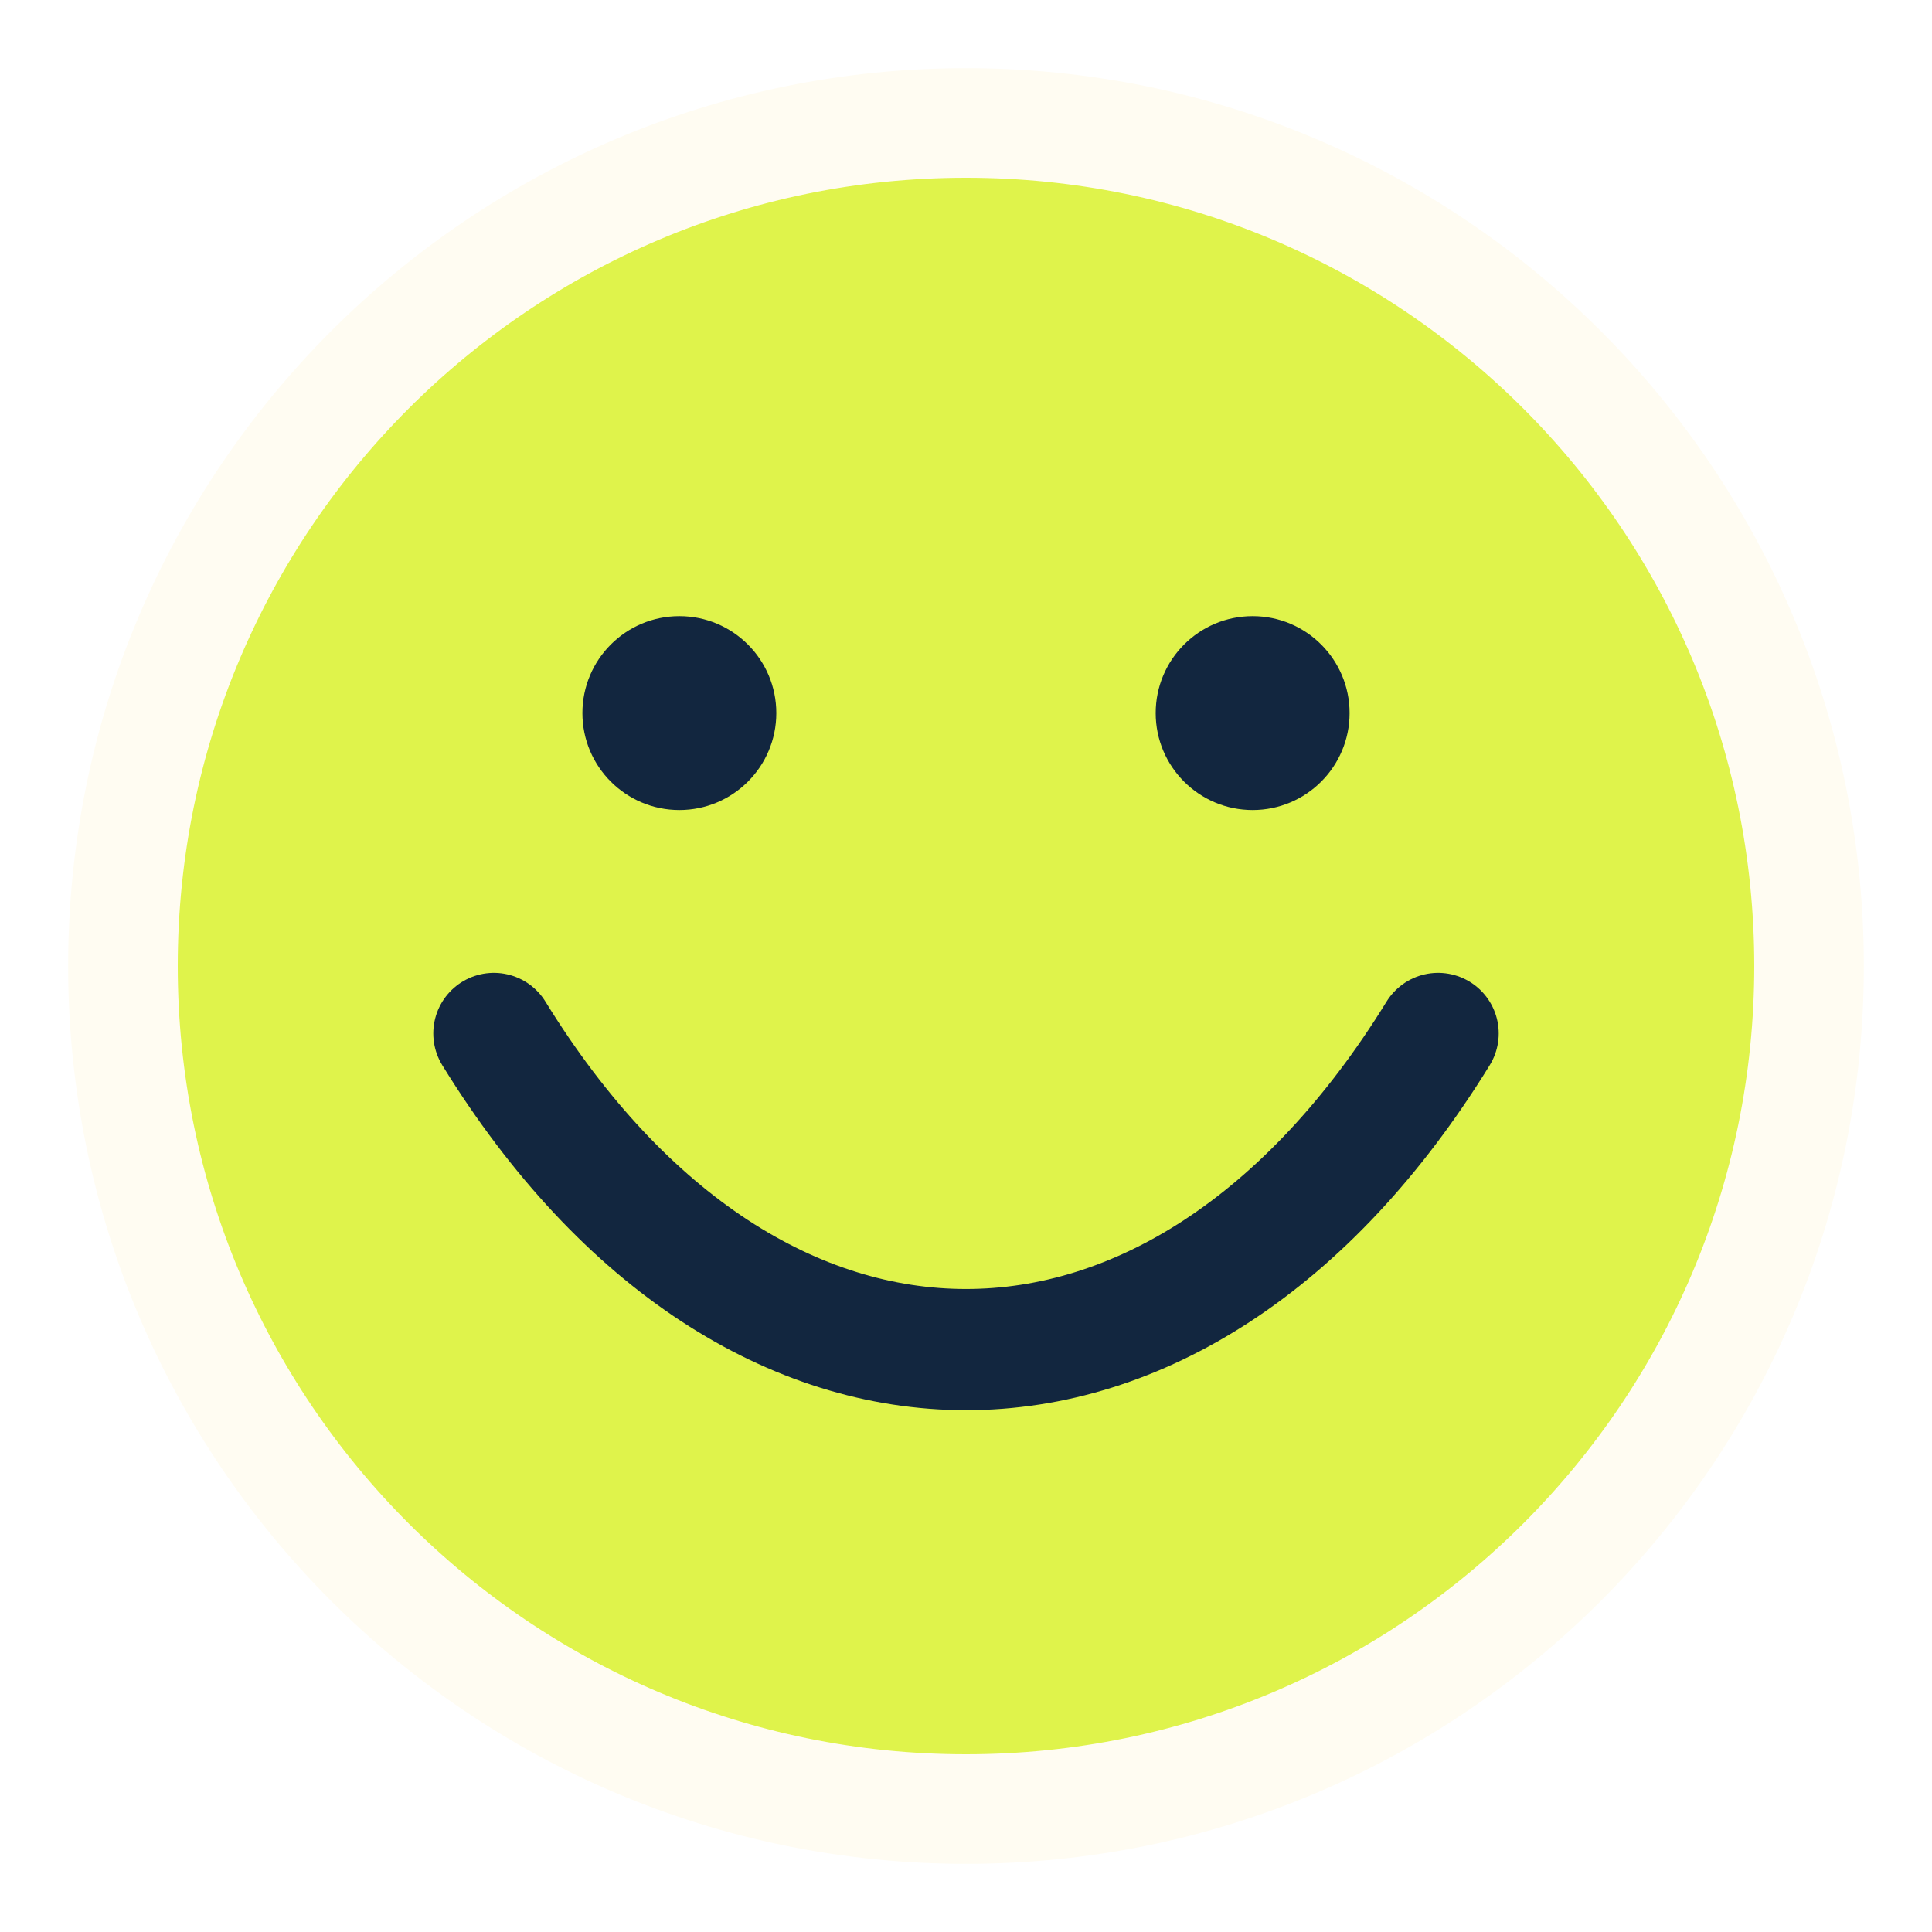
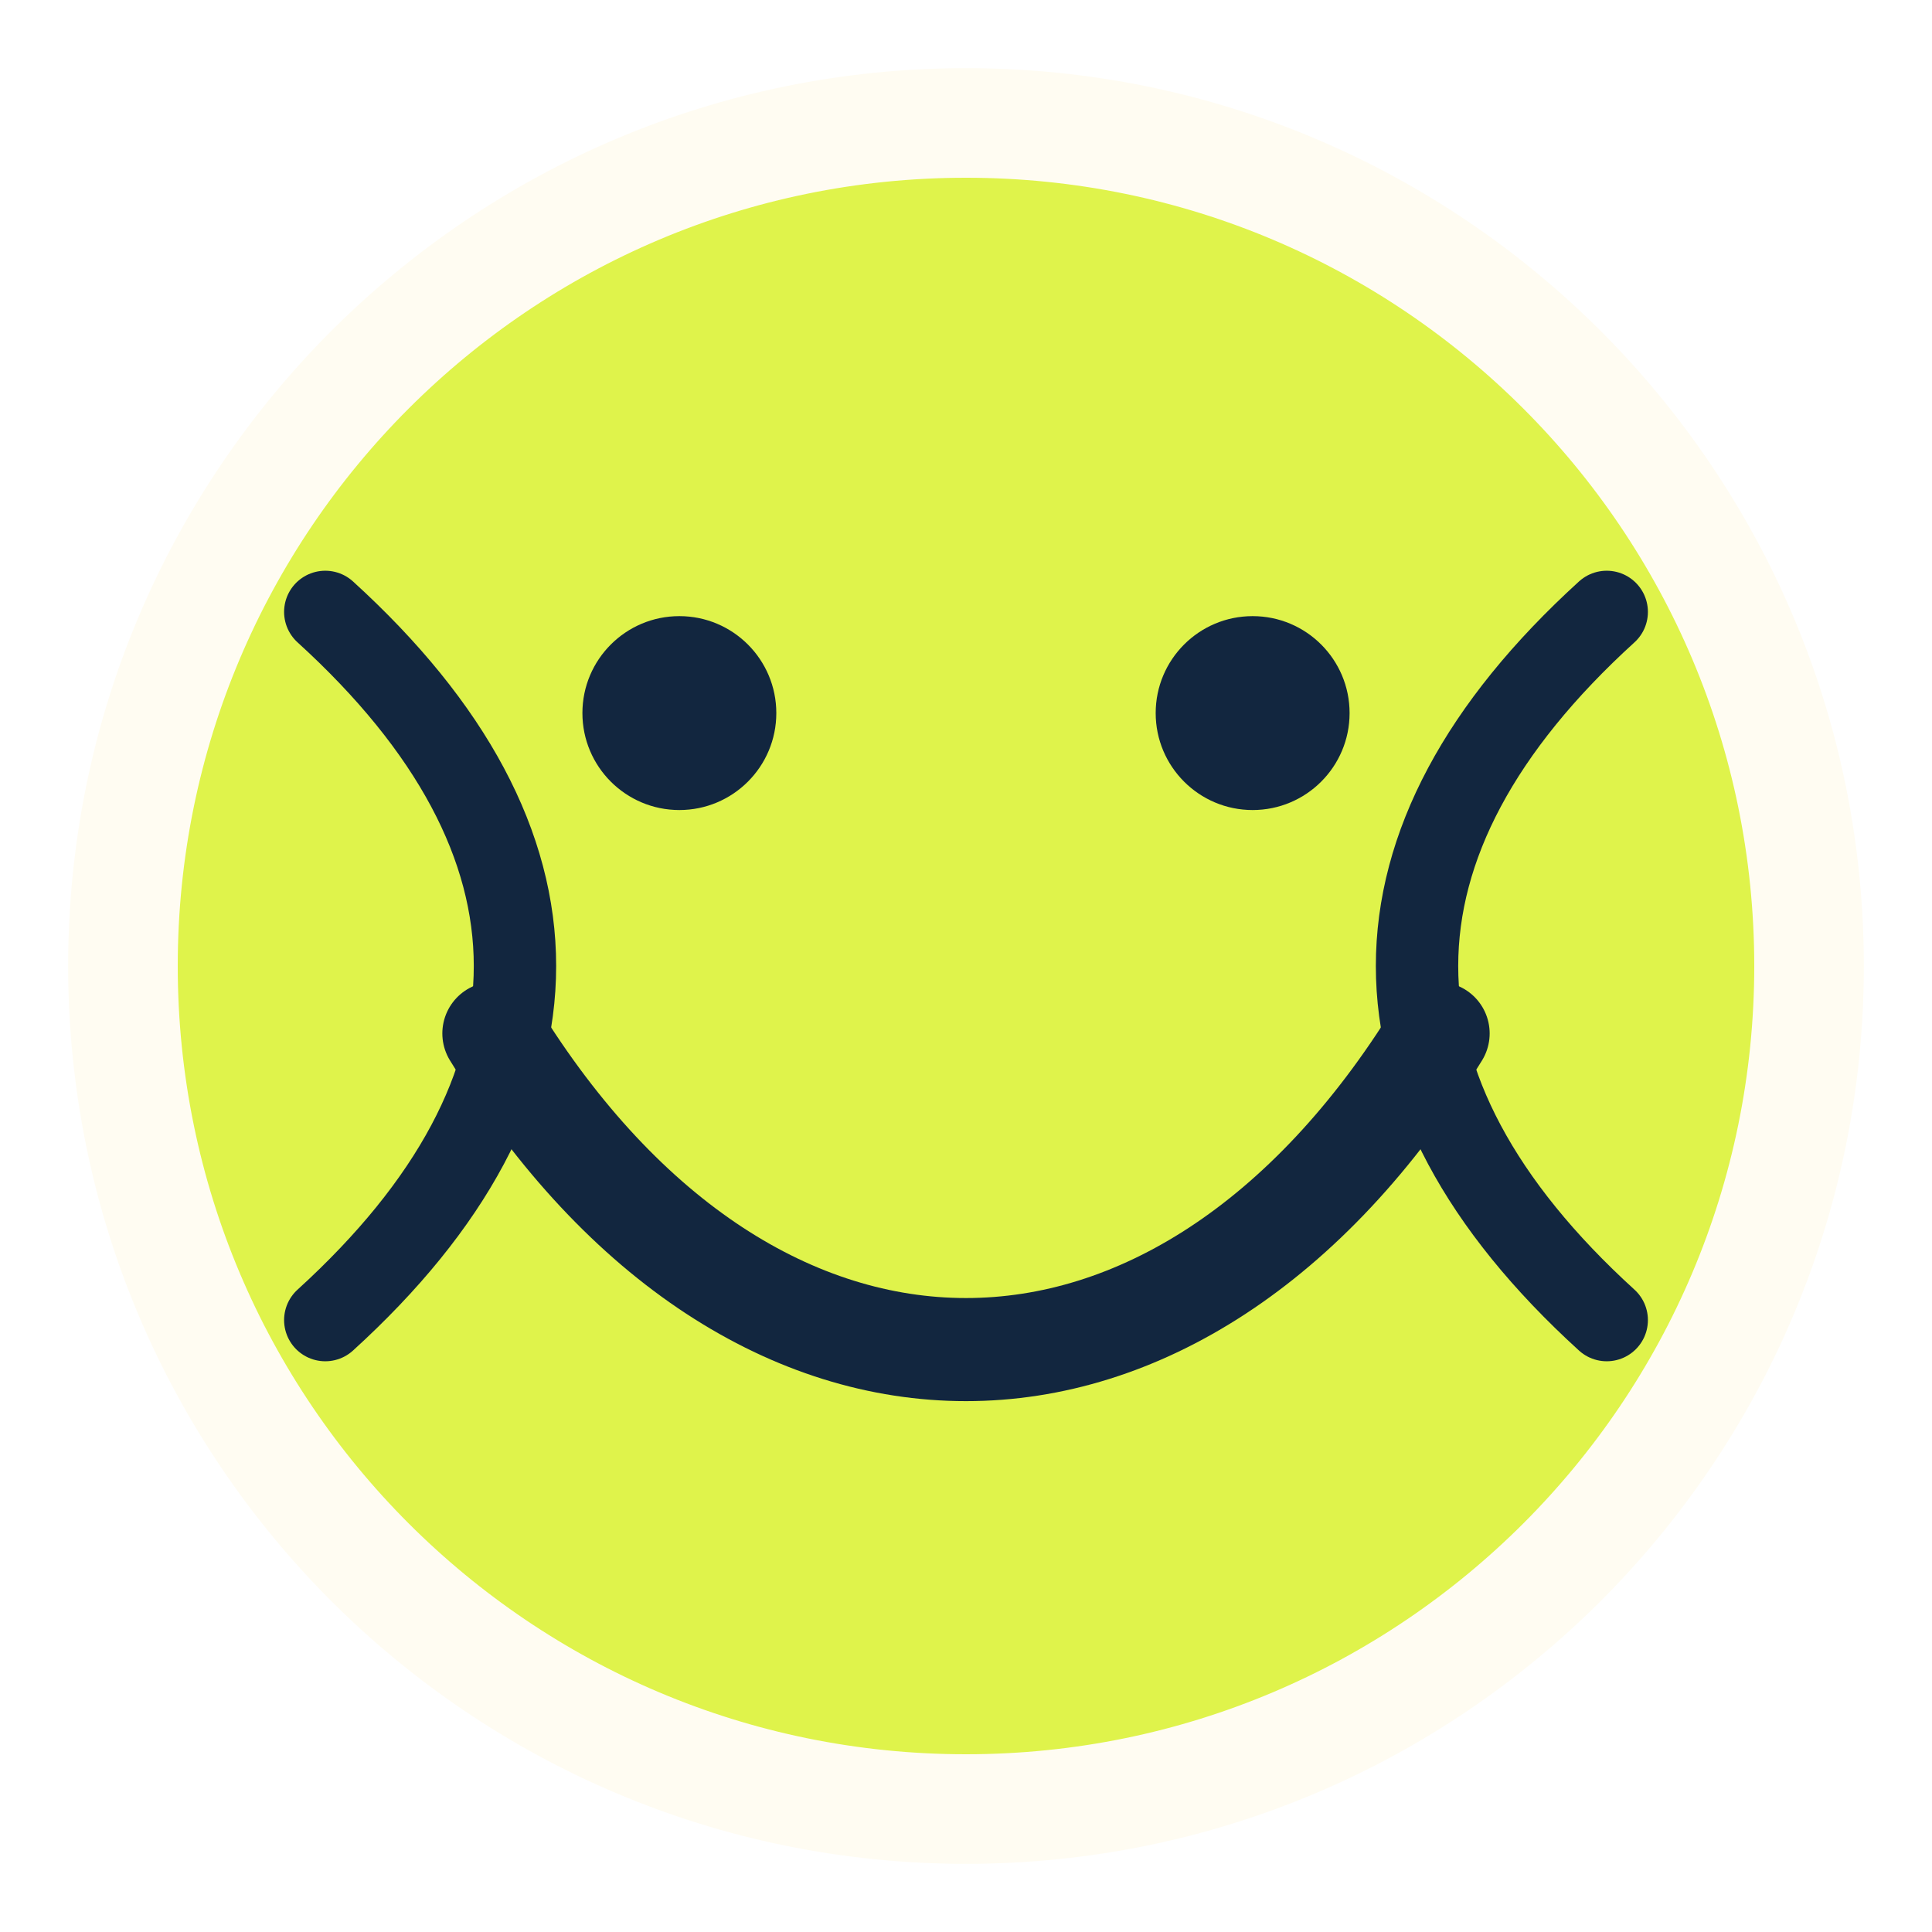
<svg xmlns="http://www.w3.org/2000/svg" viewBox="0 0 110 110" width="512" height="512">
  <circle cx="55.00" cy="55.00" r="48.00" fill="#DFF34B" stroke="#FFFCF2" stroke-width="6.24" />
+   <path d="M 18.52 34.84 C 32.92 47.94 32.92 62.06 18.52 75.16" fill="none" stroke="#12263F" stroke-width="4.69" stroke-linecap="round" />
+   <path d="M 91.48 34.84 C 77.08 47.94 77.08 62.06 91.48 75.16" fill="none" stroke="#12263F" stroke-width="4.69" stroke-linecap="round" />
  <circle cx="38.68" cy="40.60" r="5.52" fill="#12263F" />
  <circle cx="71.32" cy="40.60" r="5.52" fill="#12263F" />
-   <path d="M 28.12 58.84 C 42.90 82.84 67.10 82.84 81.88 58.84" fill="none" stroke="#12263F" stroke-width="6.90" stroke-linecap="round" />
+   <path d="M 28.12 58.84 C 42.90 82.84 67.10 82.84 81.88 58.84" fill="none" stroke="#12263F" stroke-width="5.87" stroke-linecap="round" />
</svg>
